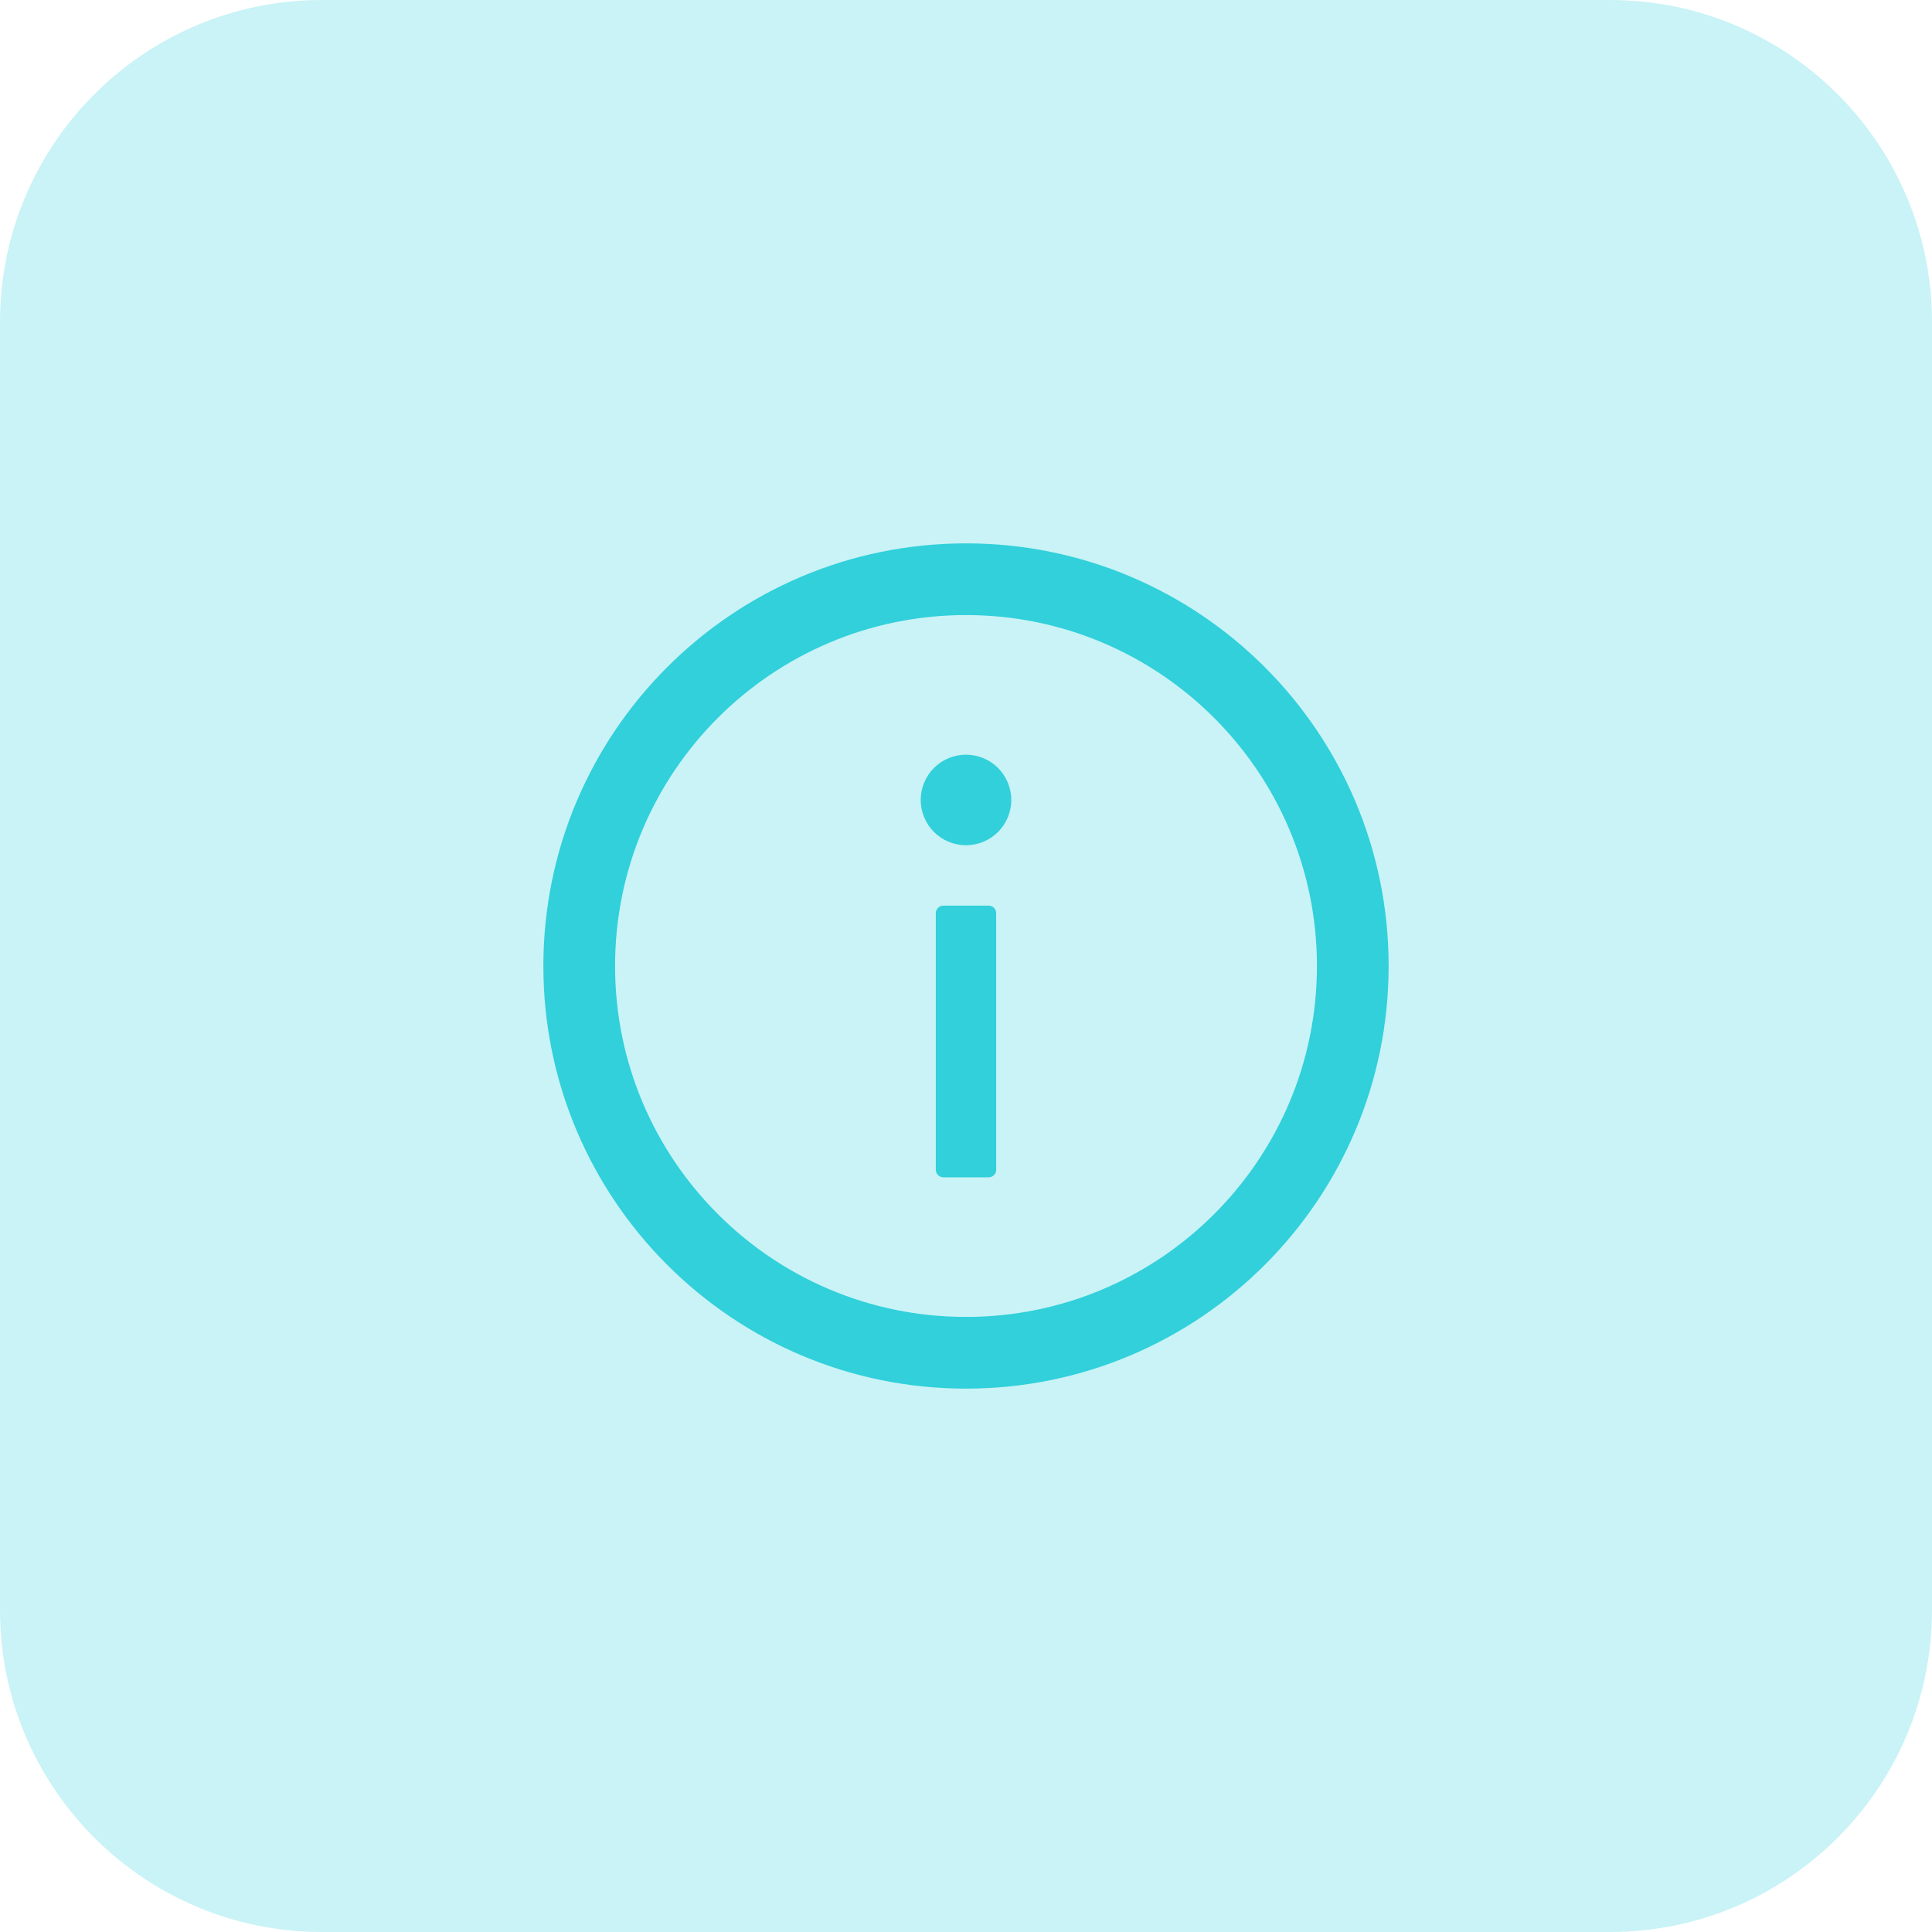
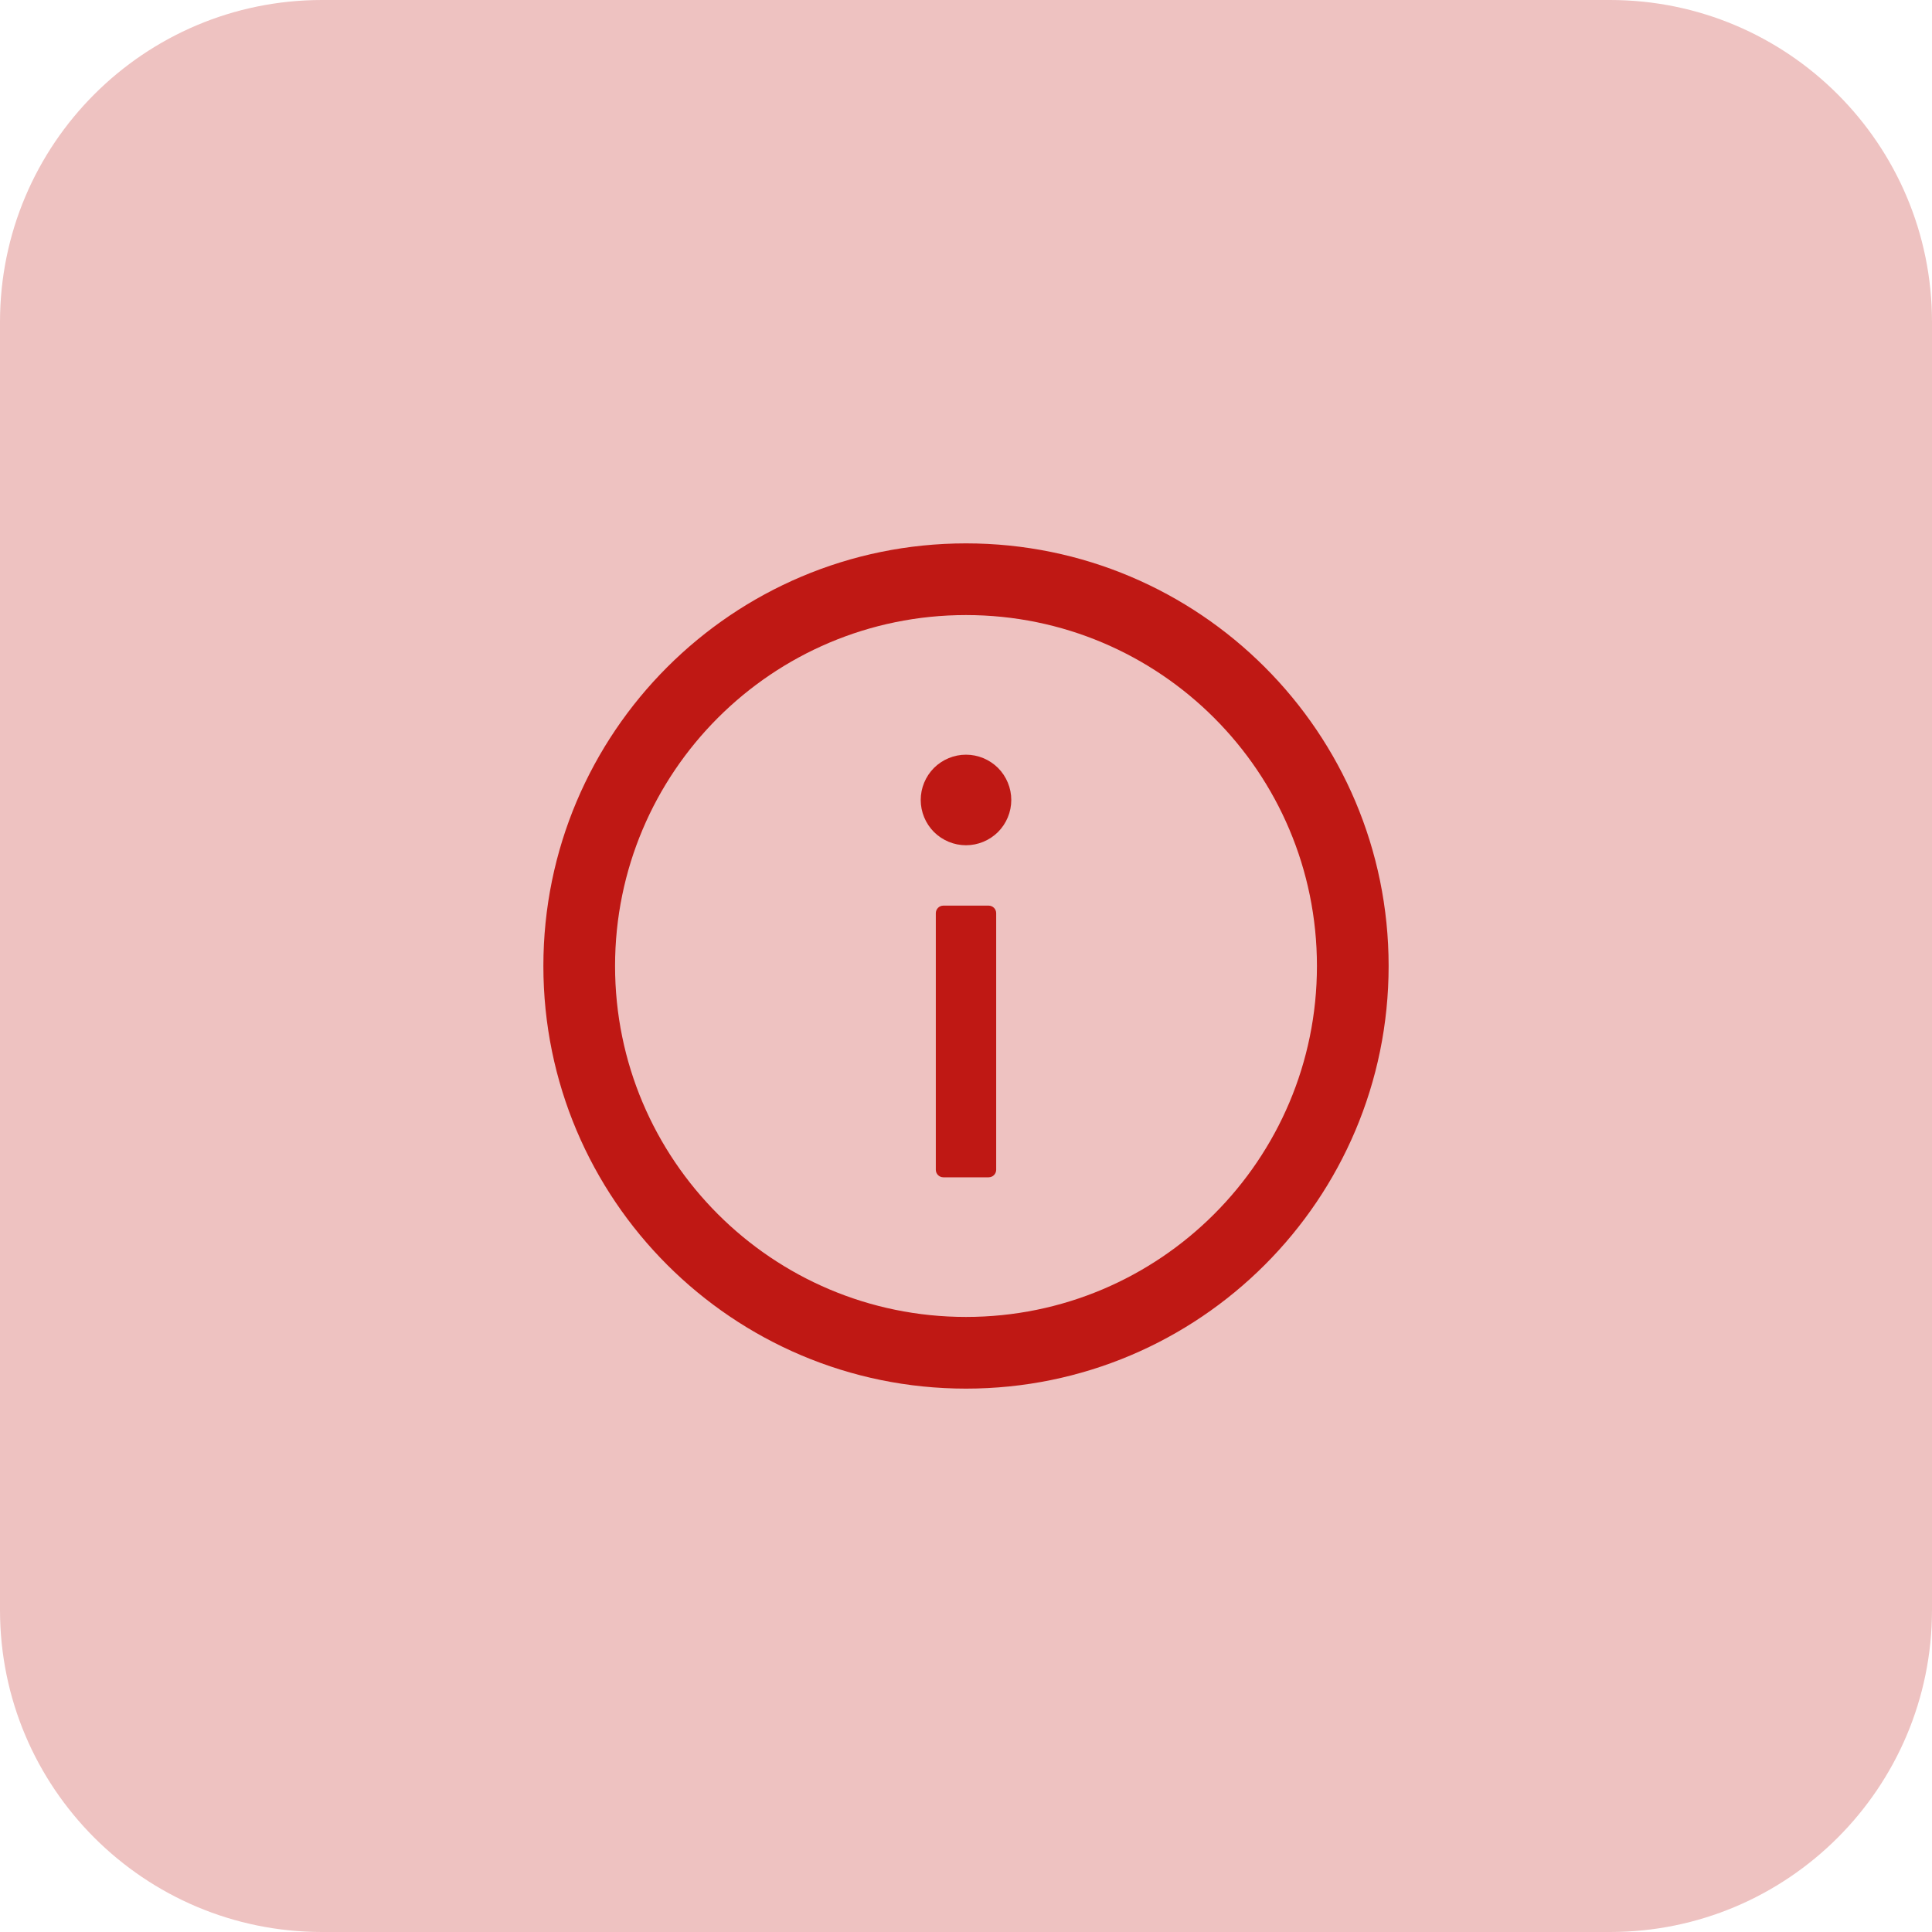
<svg xmlns="http://www.w3.org/2000/svg" width="48" height="48" viewBox="0 0 48 48" fill="none">
-   <rect width="48" height="48" rx="8" fill="#C9F3F6" />
-   <path d="M24 13.5C18.202 13.5 13.5 18.202 13.5 24C13.5 29.798 18.202 34.5 24 34.5C29.798 34.5 34.5 29.798 34.5 24C34.5 18.202 29.798 13.5 24 13.5ZM24 32.719C19.186 32.719 15.281 28.814 15.281 24C15.281 19.186 19.186 15.281 24 15.281C28.814 15.281 32.719 19.186 32.719 24C32.719 28.814 28.814 32.719 24 32.719Z" fill="#31D0DB" />
-   <path d="M22.875 19.875C22.875 20.173 22.994 20.459 23.204 20.671C23.416 20.881 23.702 21 24 21C24.298 21 24.584 20.881 24.796 20.671C25.006 20.459 25.125 20.173 25.125 19.875C25.125 19.577 25.006 19.291 24.796 19.079C24.584 18.869 24.298 18.75 24 18.75C23.702 18.75 23.416 18.869 23.204 19.079C22.994 19.291 22.875 19.577 22.875 19.875ZM24.562 22.5H23.438C23.334 22.5 23.25 22.584 23.25 22.688V29.062C23.25 29.166 23.334 29.25 23.438 29.25H24.562C24.666 29.25 24.75 29.166 24.75 29.062V22.688C24.75 22.584 24.666 22.5 24.562 22.5Z" fill="#31D0DB" />
+   <rect width="48" height="48" rx="8" fill="#EEC2C1" />
+   <path d="M24 13.5C18.202 13.5 13.5 18.202 13.5 24C13.5 29.798 18.202 34.5 24 34.5C29.798 34.5 34.5 29.798 34.5 24C34.5 18.202 29.798 13.5 24 13.5ZM24 32.719C19.186 32.719 15.281 28.814 15.281 24C15.281 19.186 19.186 15.281 24 15.281C28.814 15.281 32.719 19.186 32.719 24C32.719 28.814 28.814 32.719 24 32.719Z" fill="#BF1814" />
+   <path d="M22.875 19.875C22.875 20.173 22.994 20.459 23.204 20.671C23.416 20.881 23.702 21 24 21C24.298 21 24.584 20.881 24.796 20.671C25.006 20.459 25.125 20.173 25.125 19.875C25.125 19.577 25.006 19.291 24.796 19.079C24.584 18.869 24.298 18.75 24 18.75C23.702 18.75 23.416 18.869 23.204 19.079C22.994 19.291 22.875 19.577 22.875 19.875ZM24.562 22.5H23.438C23.334 22.5 23.25 22.584 23.25 22.688V29.062C23.25 29.166 23.334 29.25 23.438 29.25H24.562C24.666 29.25 24.75 29.166 24.75 29.062V22.688C24.75 22.584 24.666 22.5 24.562 22.5Z" fill="#BF1814" />
</svg>
